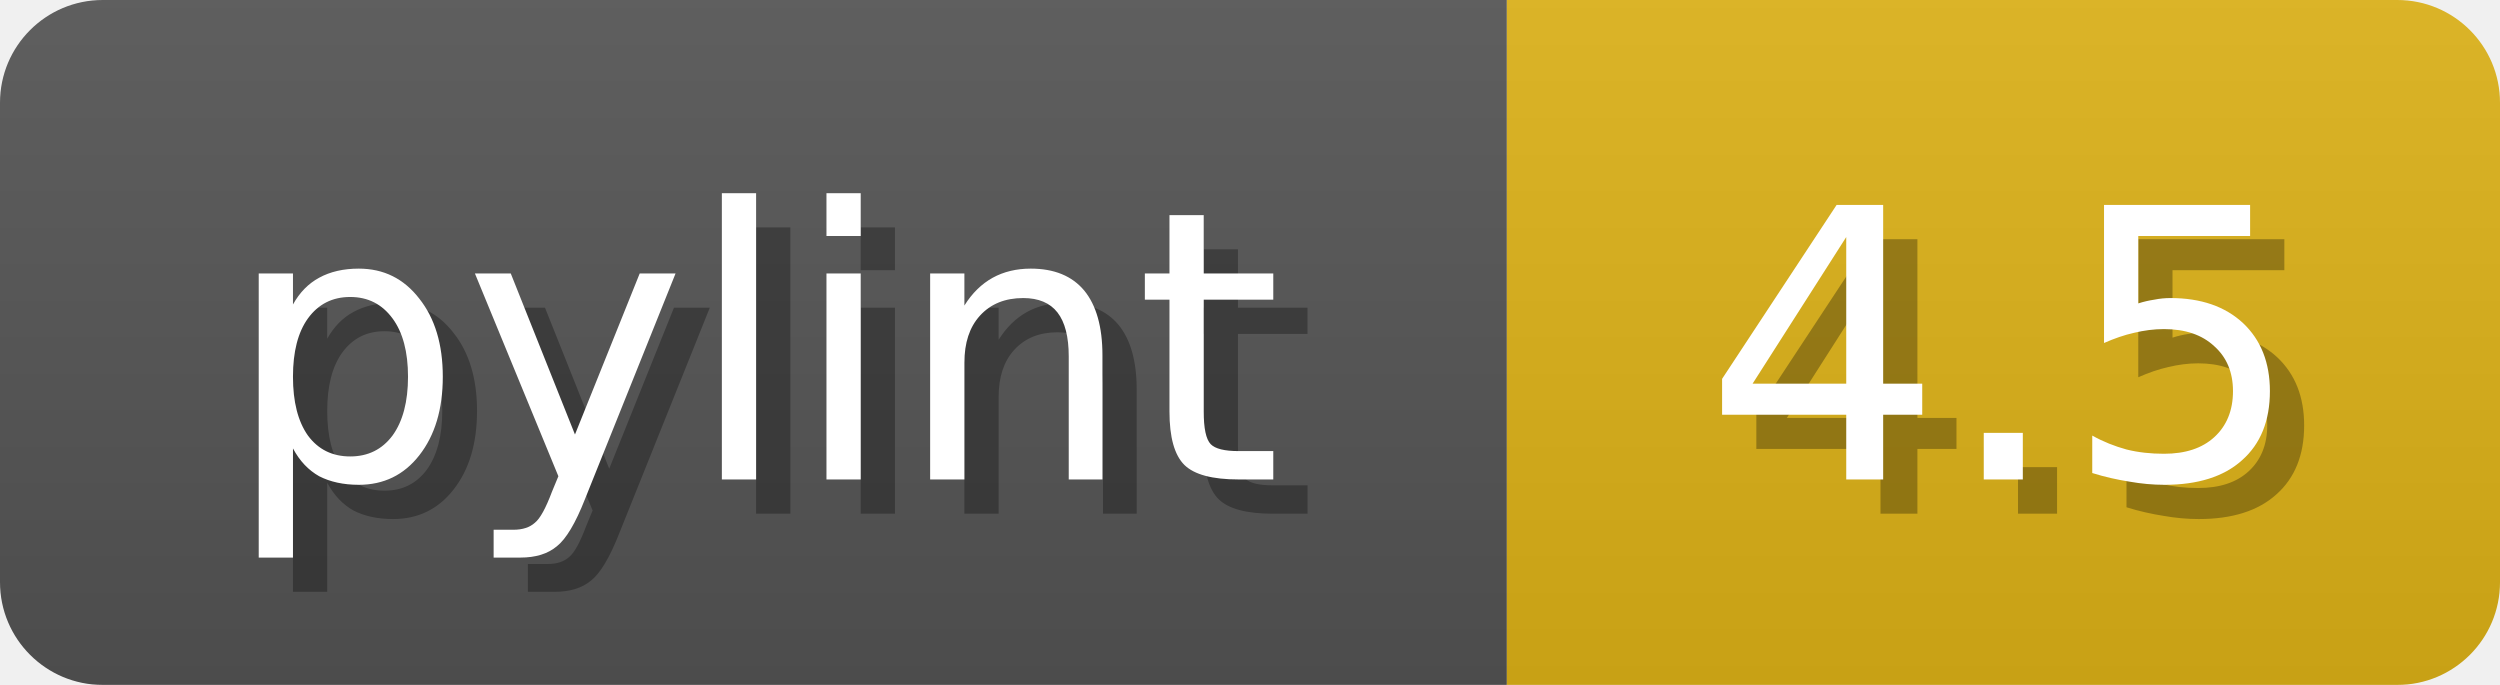
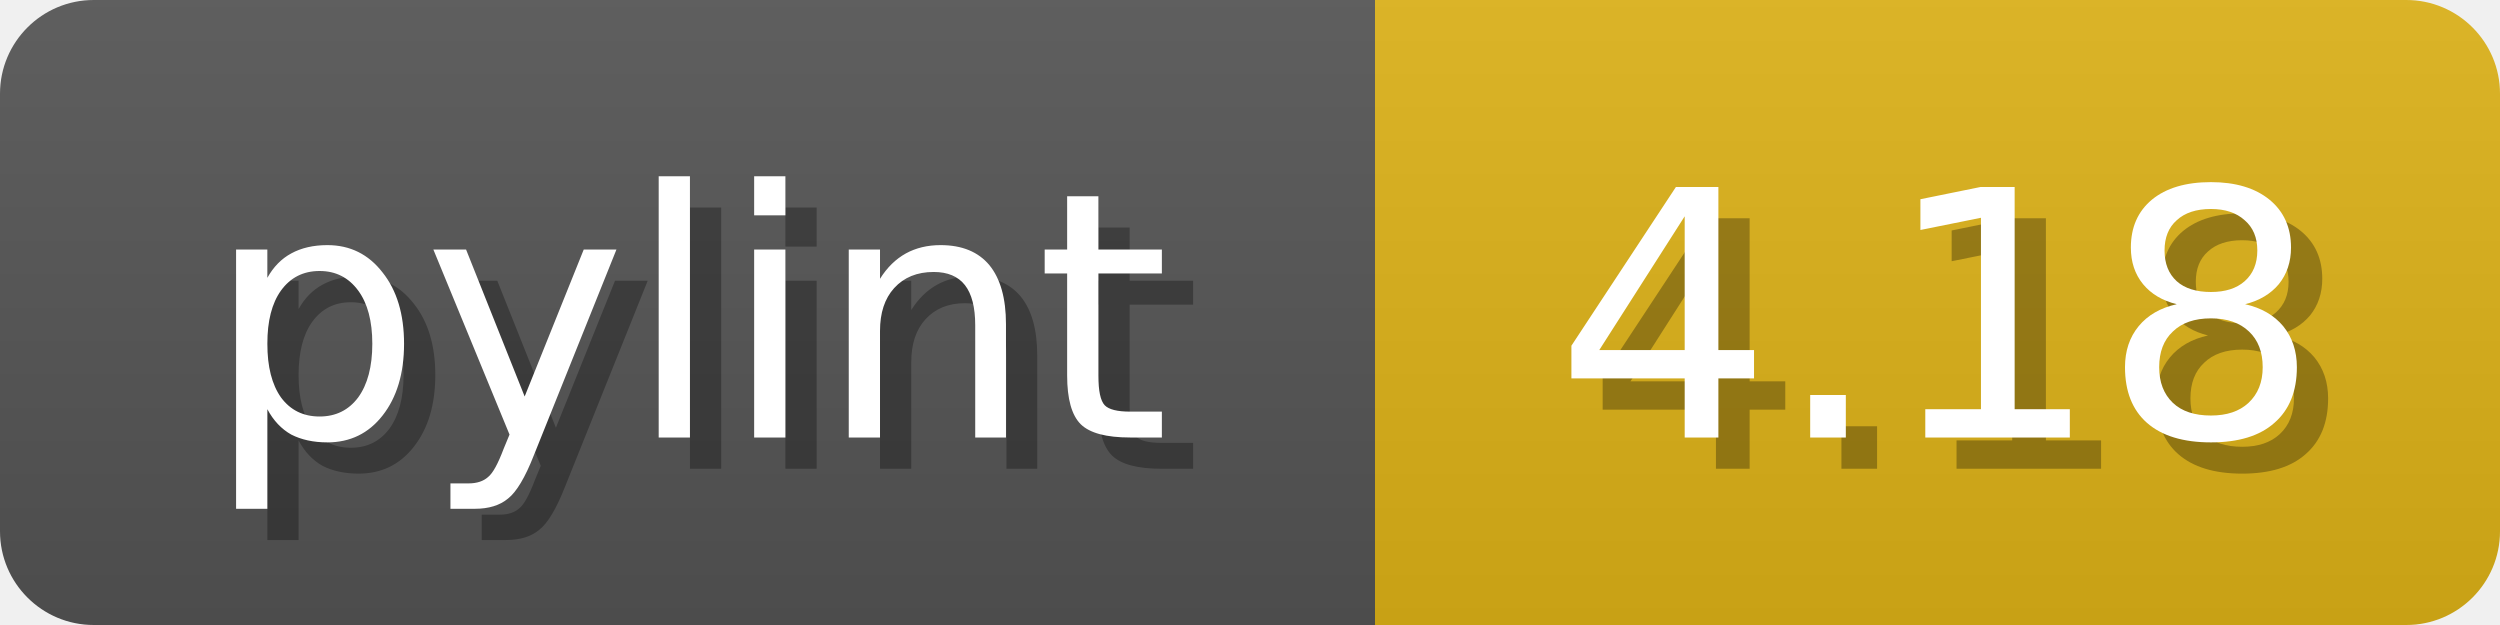
- <svg xmlns="http://www.w3.org/2000/svg" width="73" height="20">
+ <svg xmlns="http://www.w3.org/2000/svg" width="80" height="20">
  <linearGradient id="b" x2="0" y2="100%">
    <stop offset="0" stop-color="#bbb" stop-opacity=".1" />
    <stop offset="1" stop-opacity=".1" />
  </linearGradient>
  <mask id="anybadge_1">
-     <rect width="73" height="20" rx="3" fill="#fff" />
+     <rect width="80" height="20" rx="3" fill="#fff" />
  </mask>
  <g mask="url(#anybadge_1)">
    <path fill="#555" d="M0 0h44v20H0z" />
-     <path fill="#DFB317" d="M44 0h29v20H44z" />
-     <path fill="url(#b)" d="M0 0h73v20H0z" />
+     <path fill="#DFB317" d="M44 0h36v20H44z" />
+     <path fill="url(#b)" d="M0 0h80v20H0z" />
  </g>
  <g fill="#fff" text-anchor="middle" font-family="DejaVu Sans,Verdana,Geneva,sans-serif" font-size="11">
    <text x="23.0" y="15" fill="#010101" fill-opacity=".3">pylint</text>
    <text x="22.0" y="14">pylint</text>
  </g>
  <g fill="#fff" text-anchor="middle" font-family="DejaVu Sans,Verdana,Geneva,sans-serif" font-size="11">
-     <text x="59.5" y="15" fill="#010101" fill-opacity=".3">4.5</text>
-     <text x="58.5" y="14">4.5</text>
+     <text x="63.0" y="15" fill="#010101" fill-opacity=".3">4.18</text>
+     <text x="62.0" y="14">4.18</text>
  </g>
</svg>
